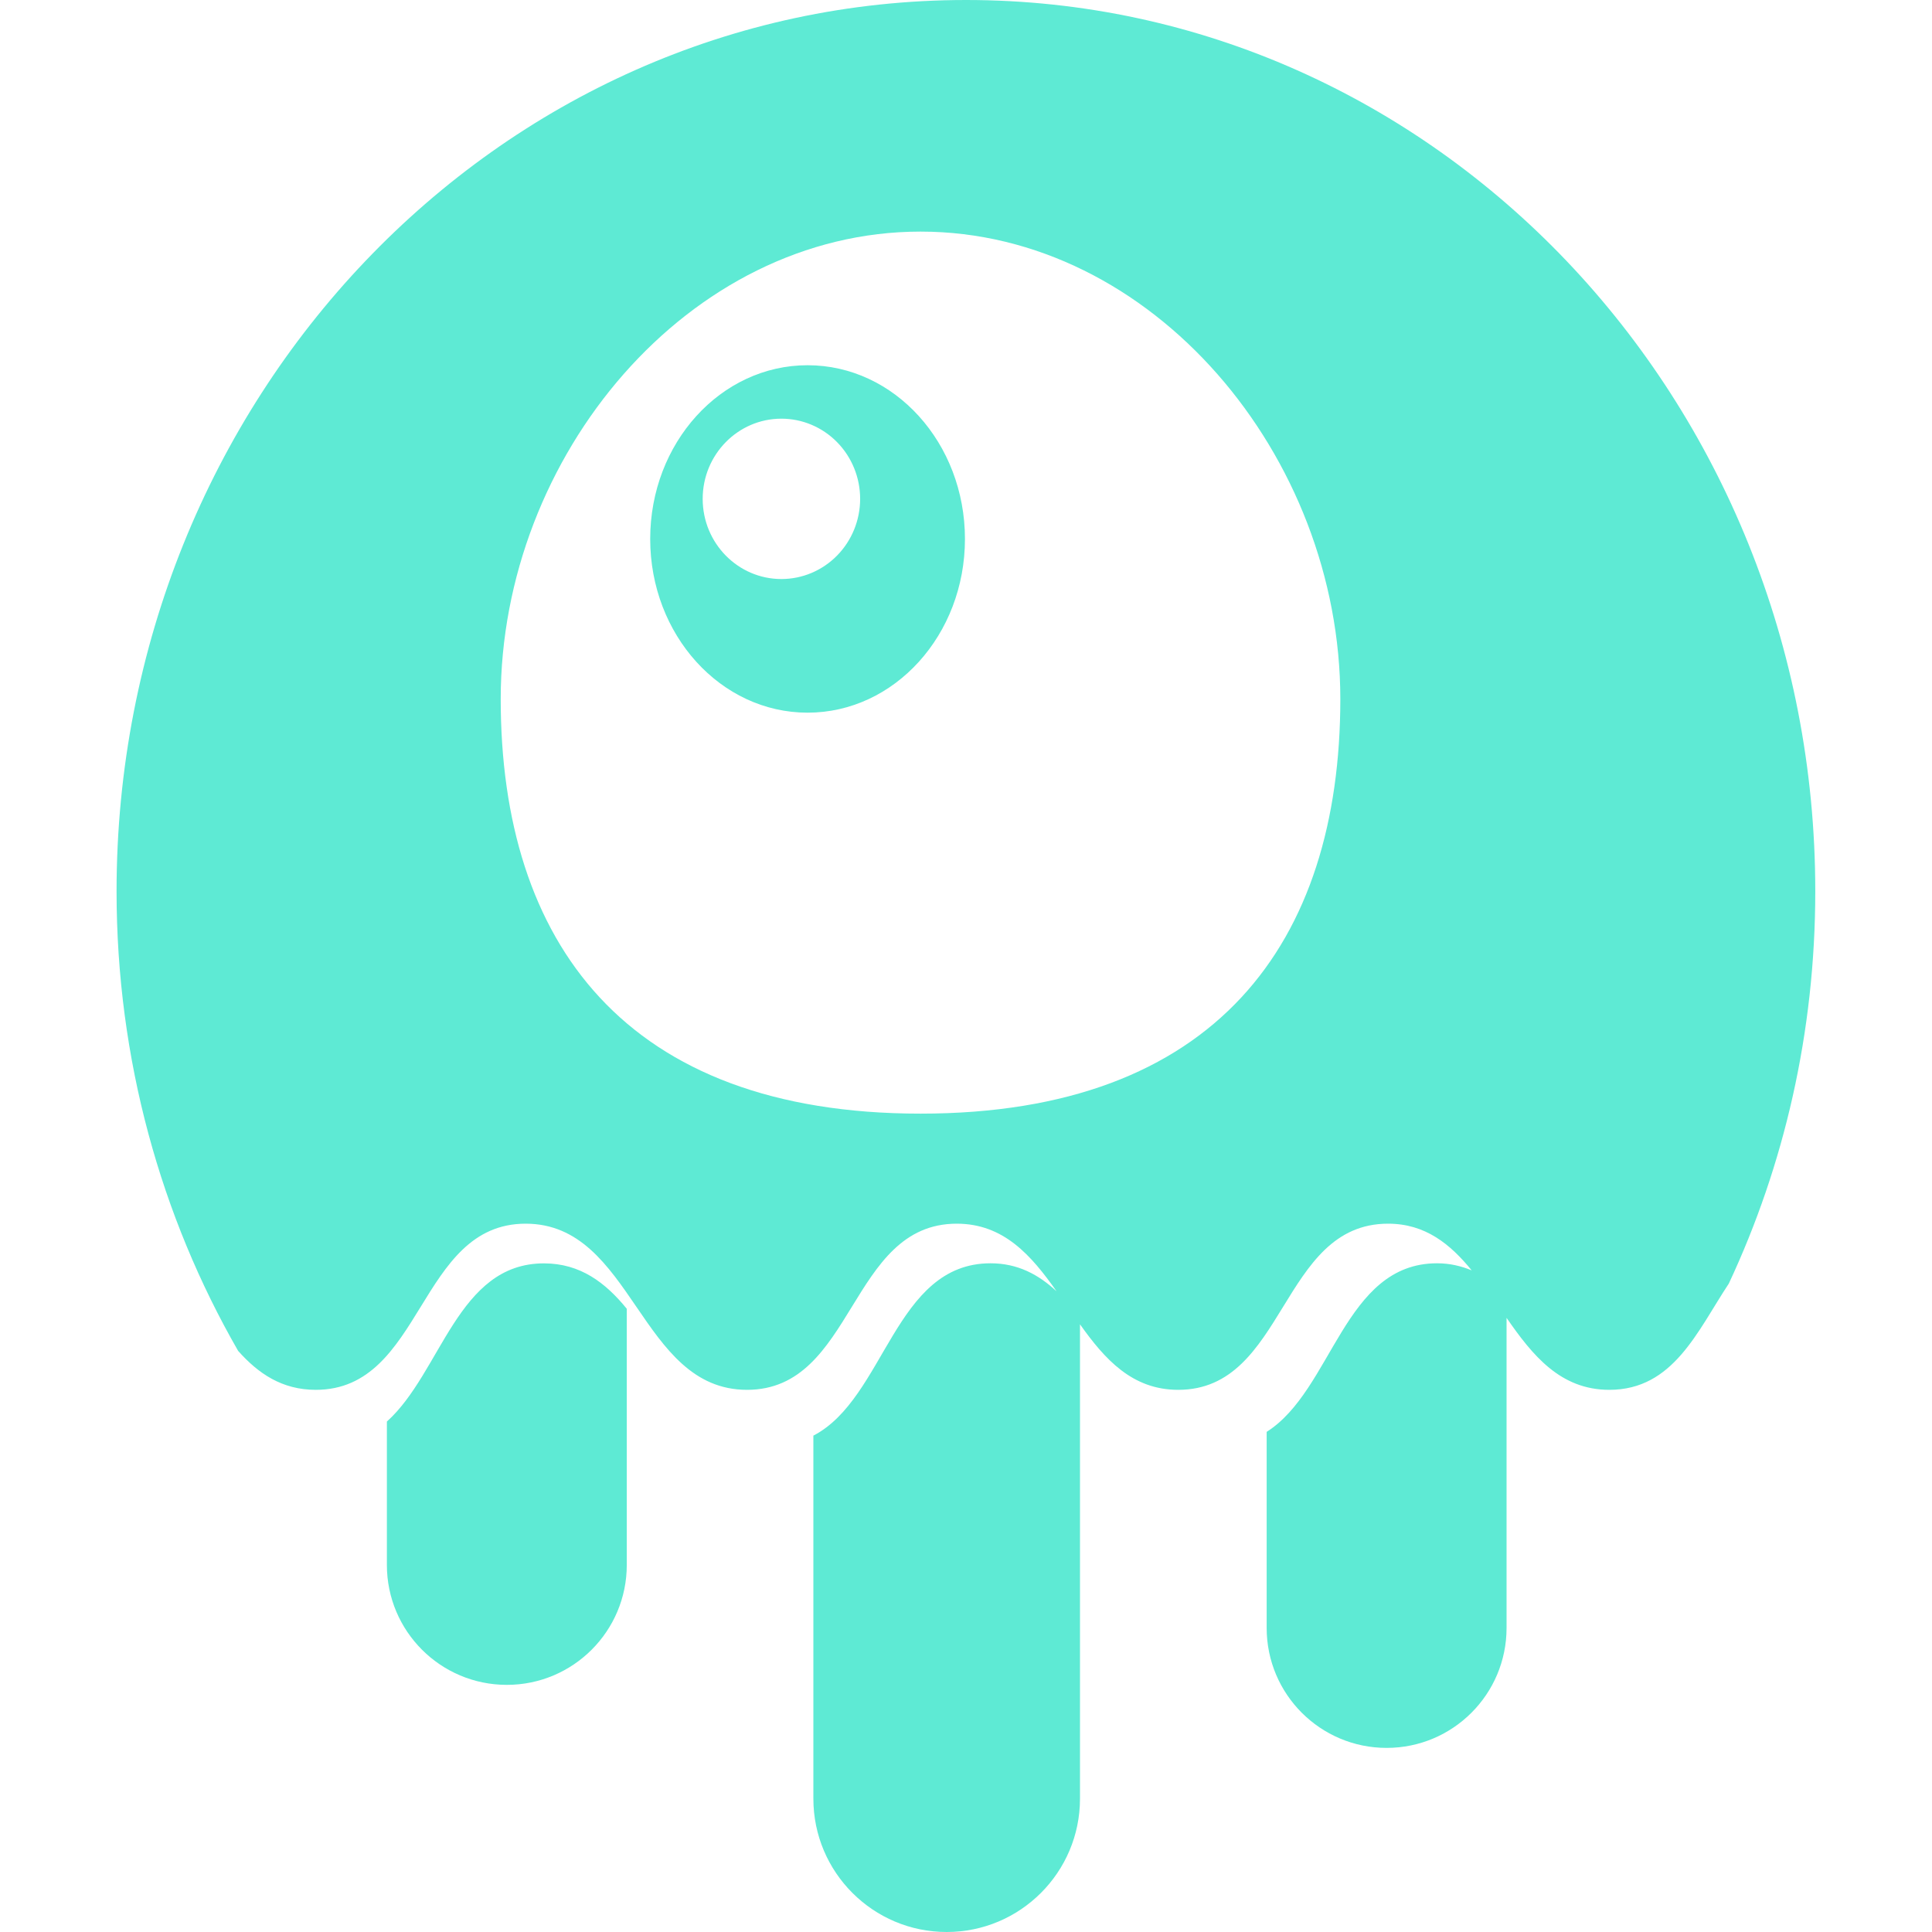
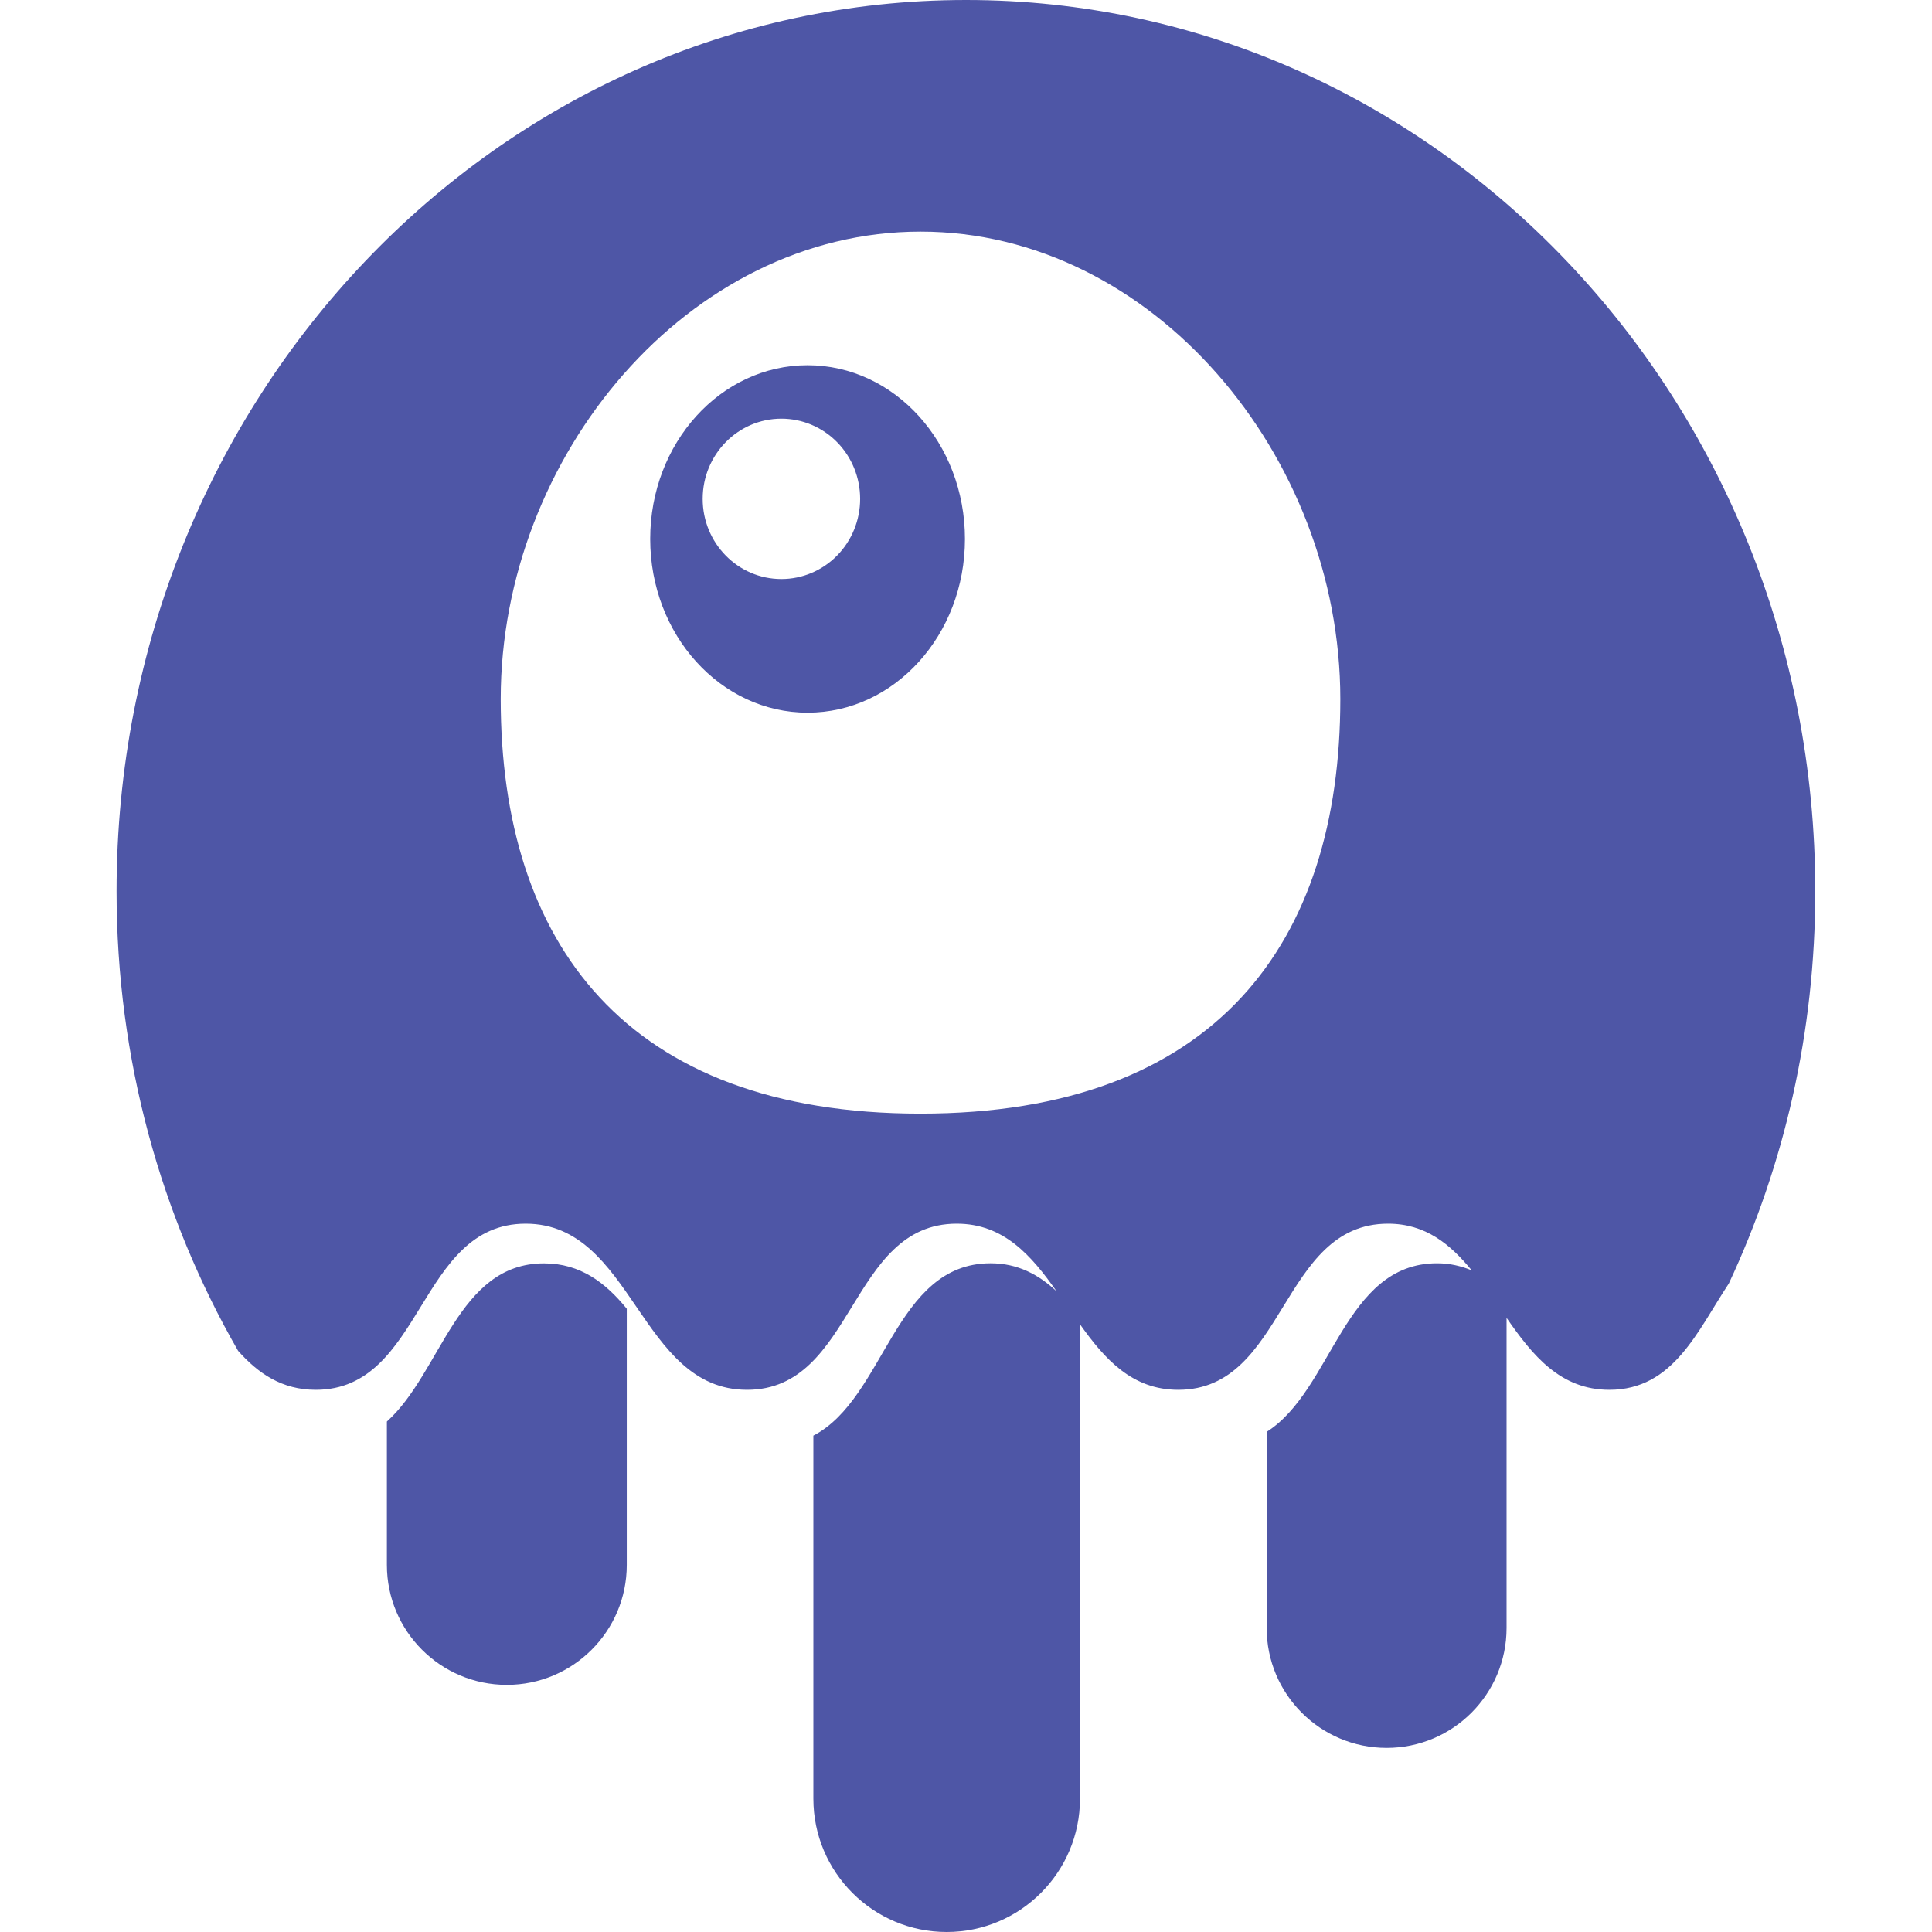
- <svg xmlns="http://www.w3.org/2000/svg" fill="#5eead4" role="img" viewBox="0 0 24 24">
+ <svg xmlns="http://www.w3.org/2000/svg" fill="#4E56A6" role="img" viewBox="0 0 24 24">
  <path d="M12.001 0C6.173 0 1.448 4.957 1.448 11.072c0 2.089.552 4.042 1.51 5.709.249.28.544.484.965.484 1.339 0 1.268-2.064 2.607-2.064 1.339 0 1.411 2.064 2.75 2.064 1.339 0 1.266-2.064 2.605-2.064.585 0 .928.397 1.24.84-.221-.205-.479-.348-.82-.348-1.196 0-1.306 1.677-2.201 2.141v4.51c0 .914.742 1.656 1.656 1.656.914 0 1.656-.742 1.656-1.656v-5.893c.308.433.647.814 1.221.814 1.339 0 1.266-2.064 2.606-2.064.465 0 .773.255 1.039.58-.129-.053-.27-.088-.43-.088-1.158 0-1.296 1.574-2.117 2.094v2.436c0 .823.667 1.49 1.49 1.49s1.49-.667 1.49-1.49V16.371c.323.466.668.894 1.277.894.795 0 1.093-.729 1.484-1.32.688-1.47 1.074-3.124 1.074-4.873C22.552 4.957 17.828 0 12.001 0zm-.566 2.877c2.88 0 5.215 2.784 5.215 5.807 0 3.023-1.546 5.15-5.215 5.15-3.669 0-5.215-2.127-5.215-5.15S8.555 2.877 11.435 2.877zM10.032 4.537a1.955 2.158 0 00-1.955 2.158 1.955 2.158 0 001.955 2.158 1.955 2.158 0 001.955-2.158 1.955 2.158 0 00-1.955-2.158zm-.326.664a.978.996 0 01.979.996.978.996 0 01-.979.996.978.996 0 01-.977-.996.978.996 0 01.977-.996zM6.757 15.694c-1.075 0-1.272 1.354-1.951 1.965v1.781c0 .823.667 1.49 1.49 1.49s1.49-.667 1.49-1.49v-3.182c-.264-.324-.577-.564-1.029-.564Z" />
</svg>
